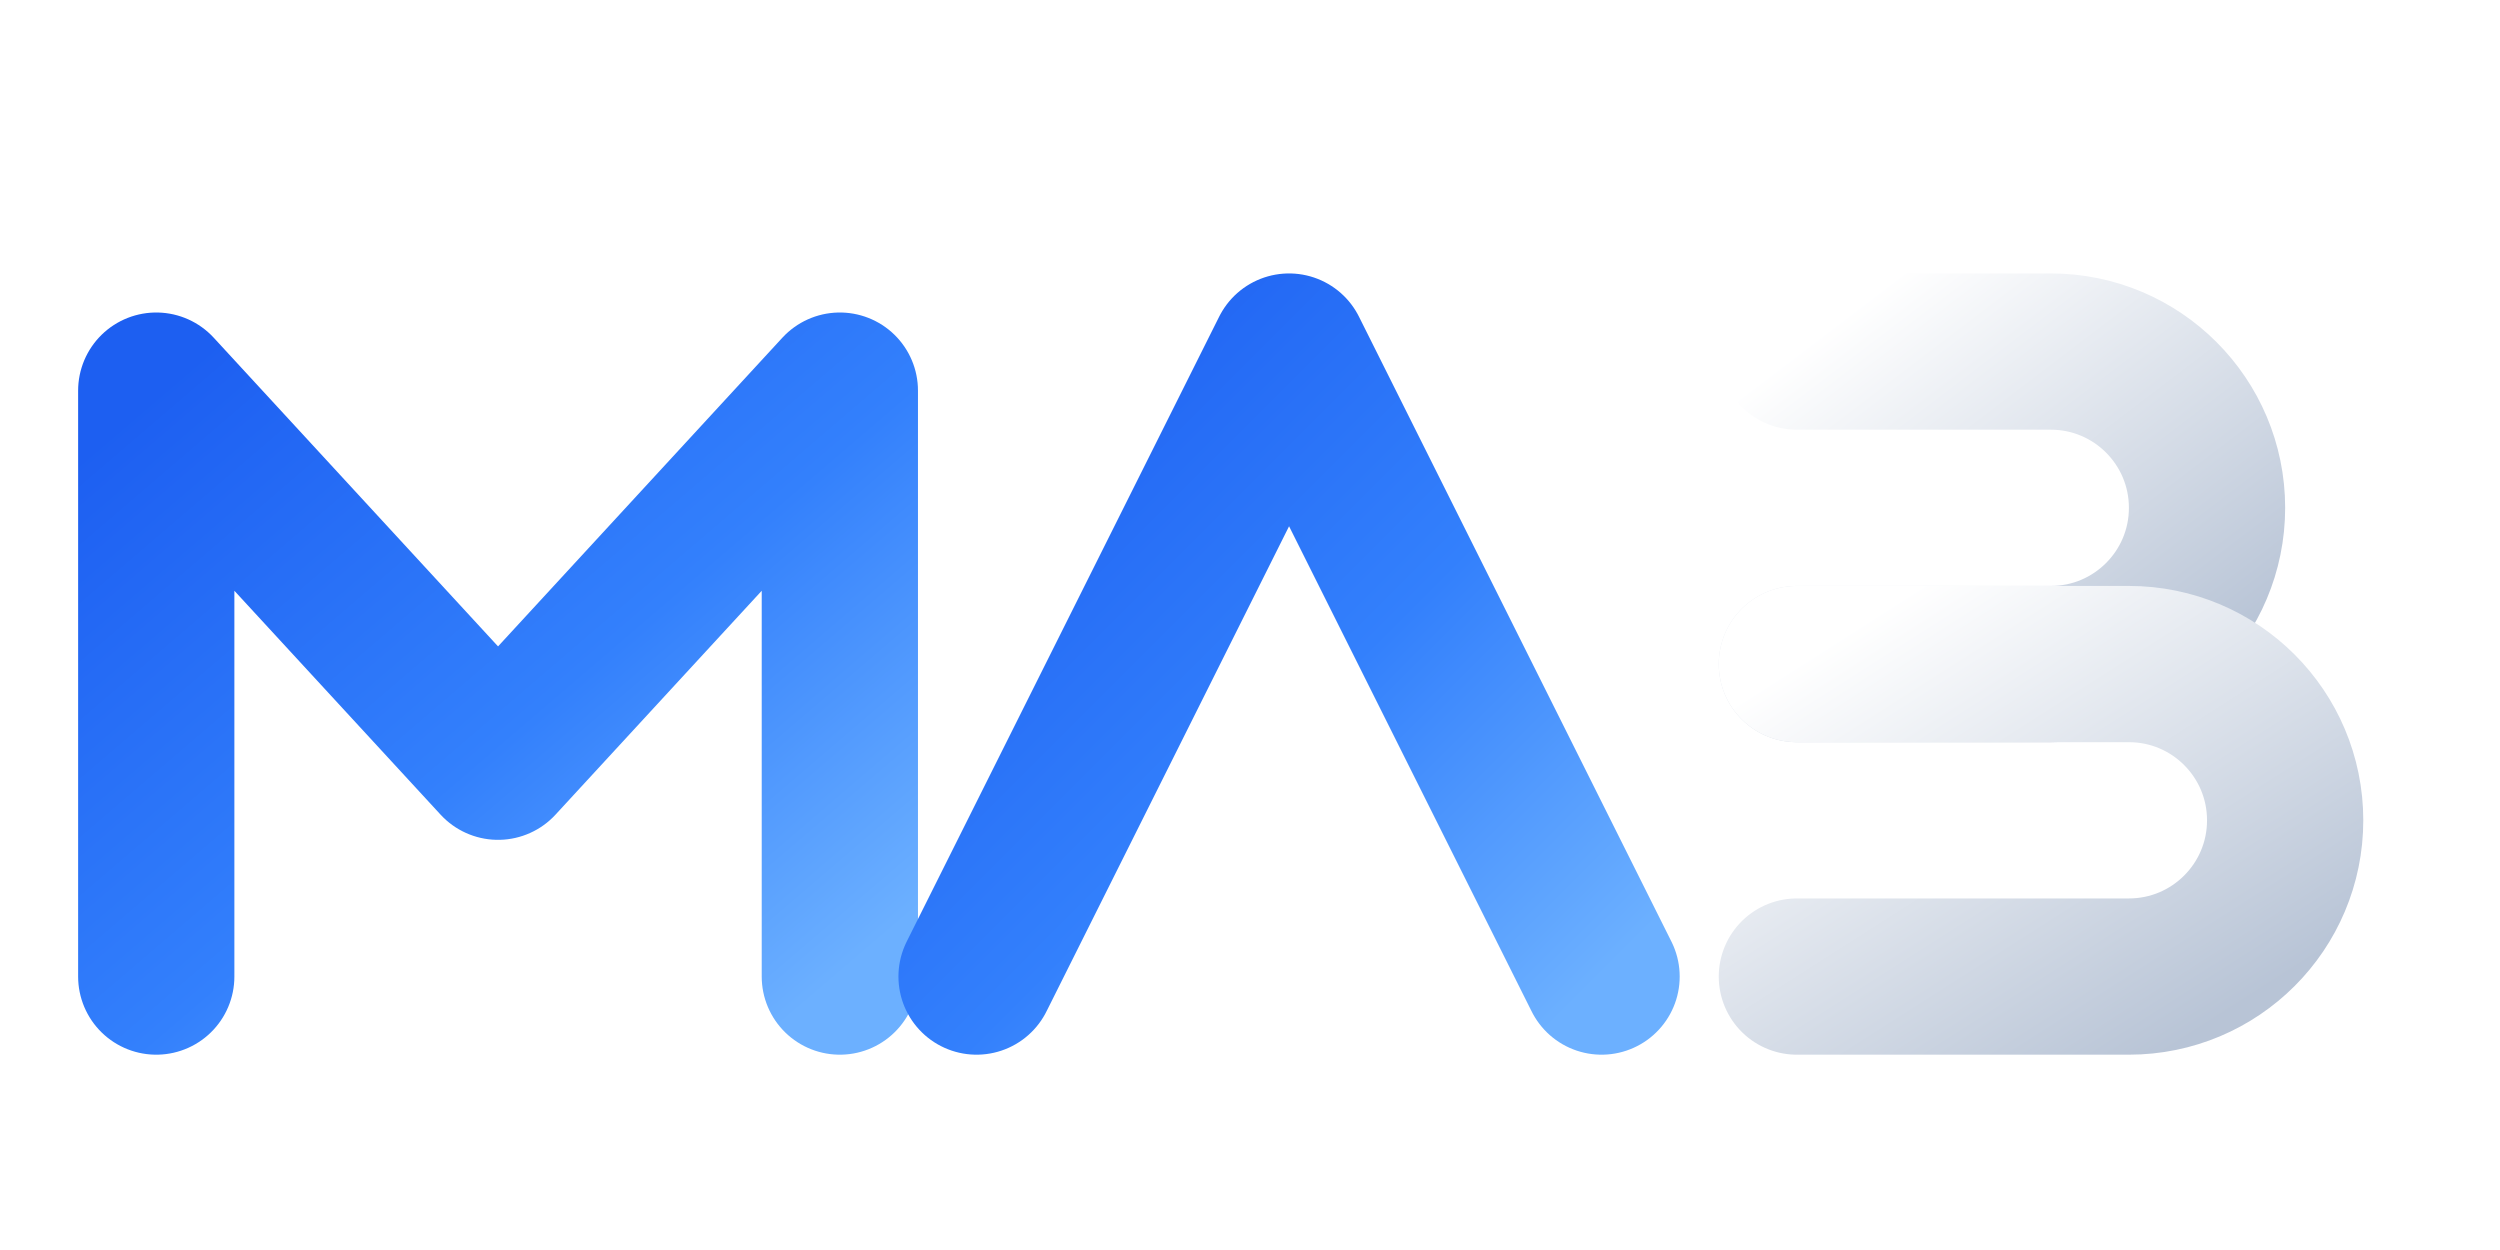
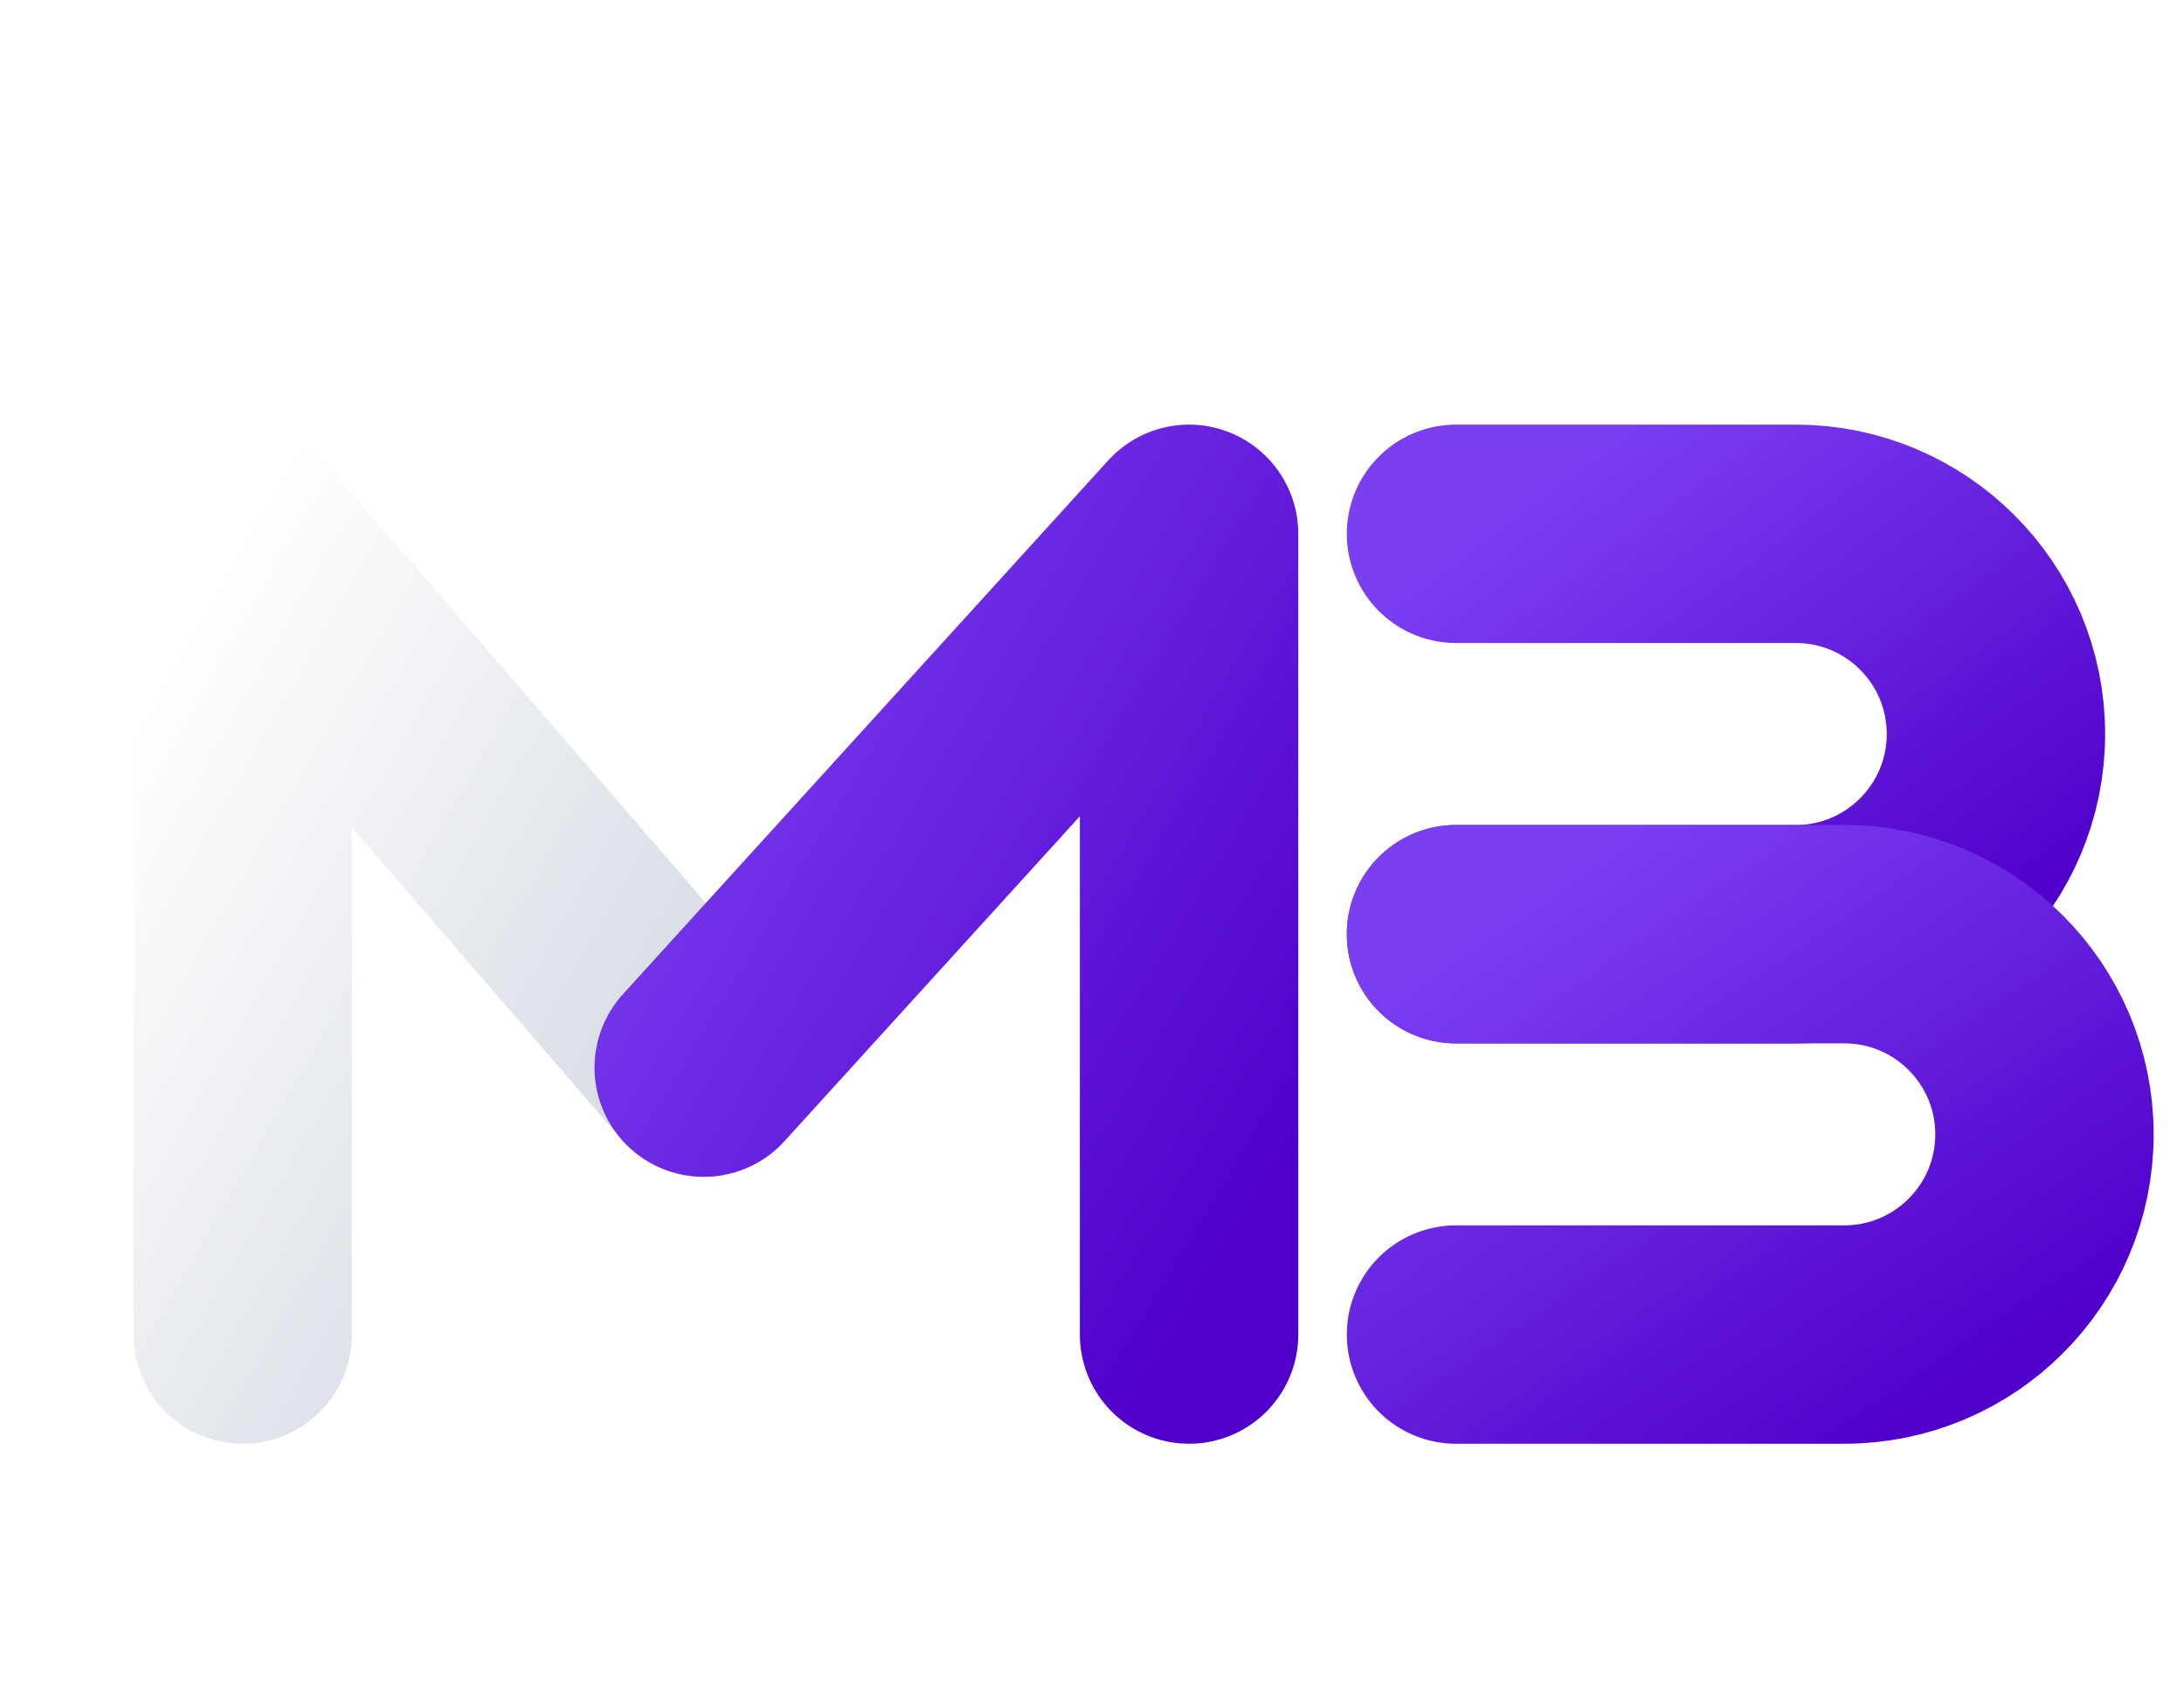
- <svg xmlns="http://www.w3.org/2000/svg" width="256" height="128" viewBox="0 0 256 128" fill="none" role="img" aria-label="MAB logo">
+ <svg xmlns="http://www.w3.org/2000/svg" width="180" height="140" viewBox="0 0 180 140" fill="none" role="img" aria-label="MB logo">
  <defs>
-     <linearGradient id="mabBlue" x1="0" y1="0" x2="1" y2="1">
-       <stop offset="0" stop-color="#1d5ff1" />
-       <stop offset="0.55" stop-color="#3380fc" />
-       <stop offset="1" stop-color="#6cb0ff" />
+     <linearGradient id="mbWhite" x1="0" y1="0" x2="1" y2="1">
+       <stop offset="0" stop-color="#ffffff" />
+       <stop offset="1" stop-color="#cdd3dd" />
    </linearGradient>
-     <linearGradient id="mabSilver" x1="0" y1="0" x2="1" y2="1">
-       <stop offset="0" stop-color="#ffffff" />
-       <stop offset="1" stop-color="#b8c4d6" />
+     <linearGradient id="mbPurple" x1="0" y1="0" x2="1" y2="1">
+       <stop offset="0" stop-color="#7b3ff2" />
+       <stop offset="1" stop-color="#5000ca" />
    </linearGradient>
  </defs>
-   <g stroke-linecap="round" stroke-linejoin="round" fill="none" stroke-width="16">
-     <path d="M16 100 V40 L51 78 L86 40 V100" stroke="url(#mabBlue)" />
-     <path d="M100 100 L132 36 L164 100" stroke="url(#mabBlue)" />
-     <path d="M112 78 H152" stroke="url(#mabBlue)" />
-     <path d="M184 36 V100" stroke="url(#mabSilver)" />
-     <path d="M184 36 H210 A16 16 0 0 1 210 68 H184" stroke="url(#mabSilver)" />
-     <path d="M184 68 H218 A16 16 0 0 1 218 100 H184" stroke="url(#mabSilver)" />
+   <g stroke-linecap="round" stroke-linejoin="round" fill="none" stroke-width="18">
+     <path d="M20 110 V44 L58 88" stroke="url(#mbWhite)" />
+     <path d="M58 88 L98 44 V110" stroke="url(#mbPurple)" />
+     <path d="M120 44 V110" stroke="url(#mbPurple)" />
+     <path d="M120 44 H148 A16 16 0 0 1 148 77 H120" stroke="url(#mbPurple)" />
+     <path d="M120 77 H152 A16.5 16.5 0 0 1 152 110 H120" stroke="url(#mbPurple)" />
  </g>
</svg>
